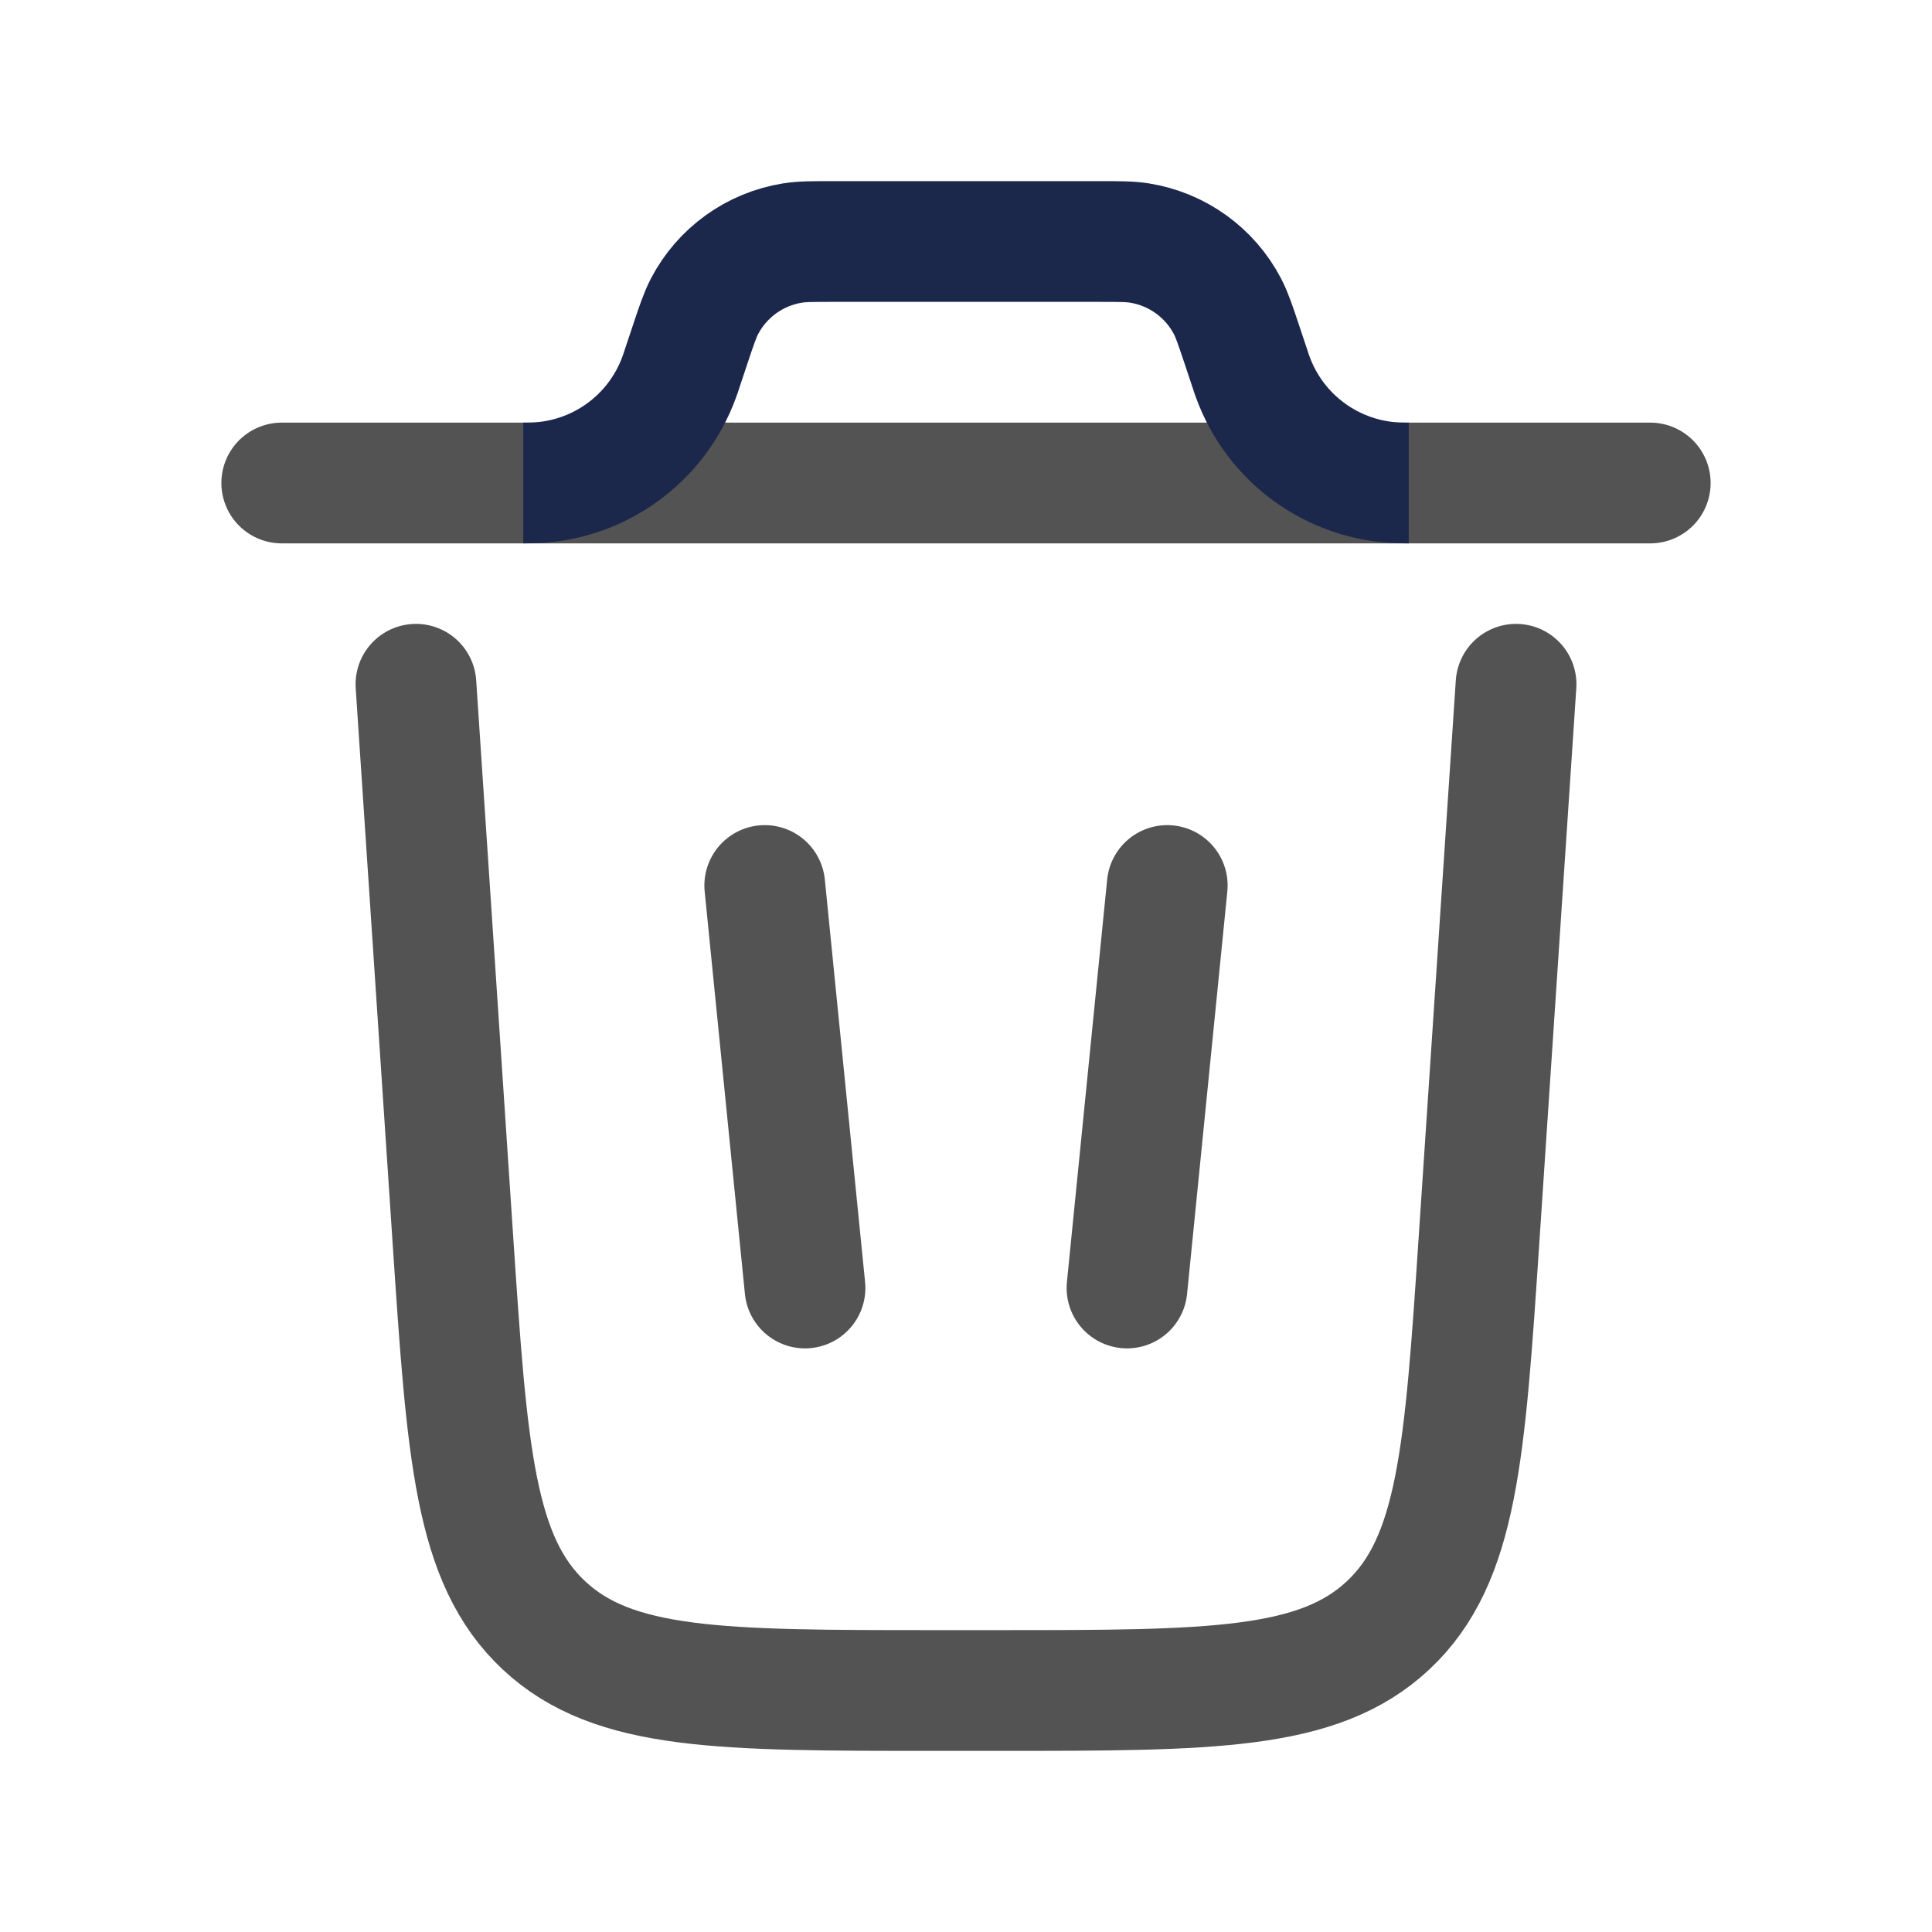
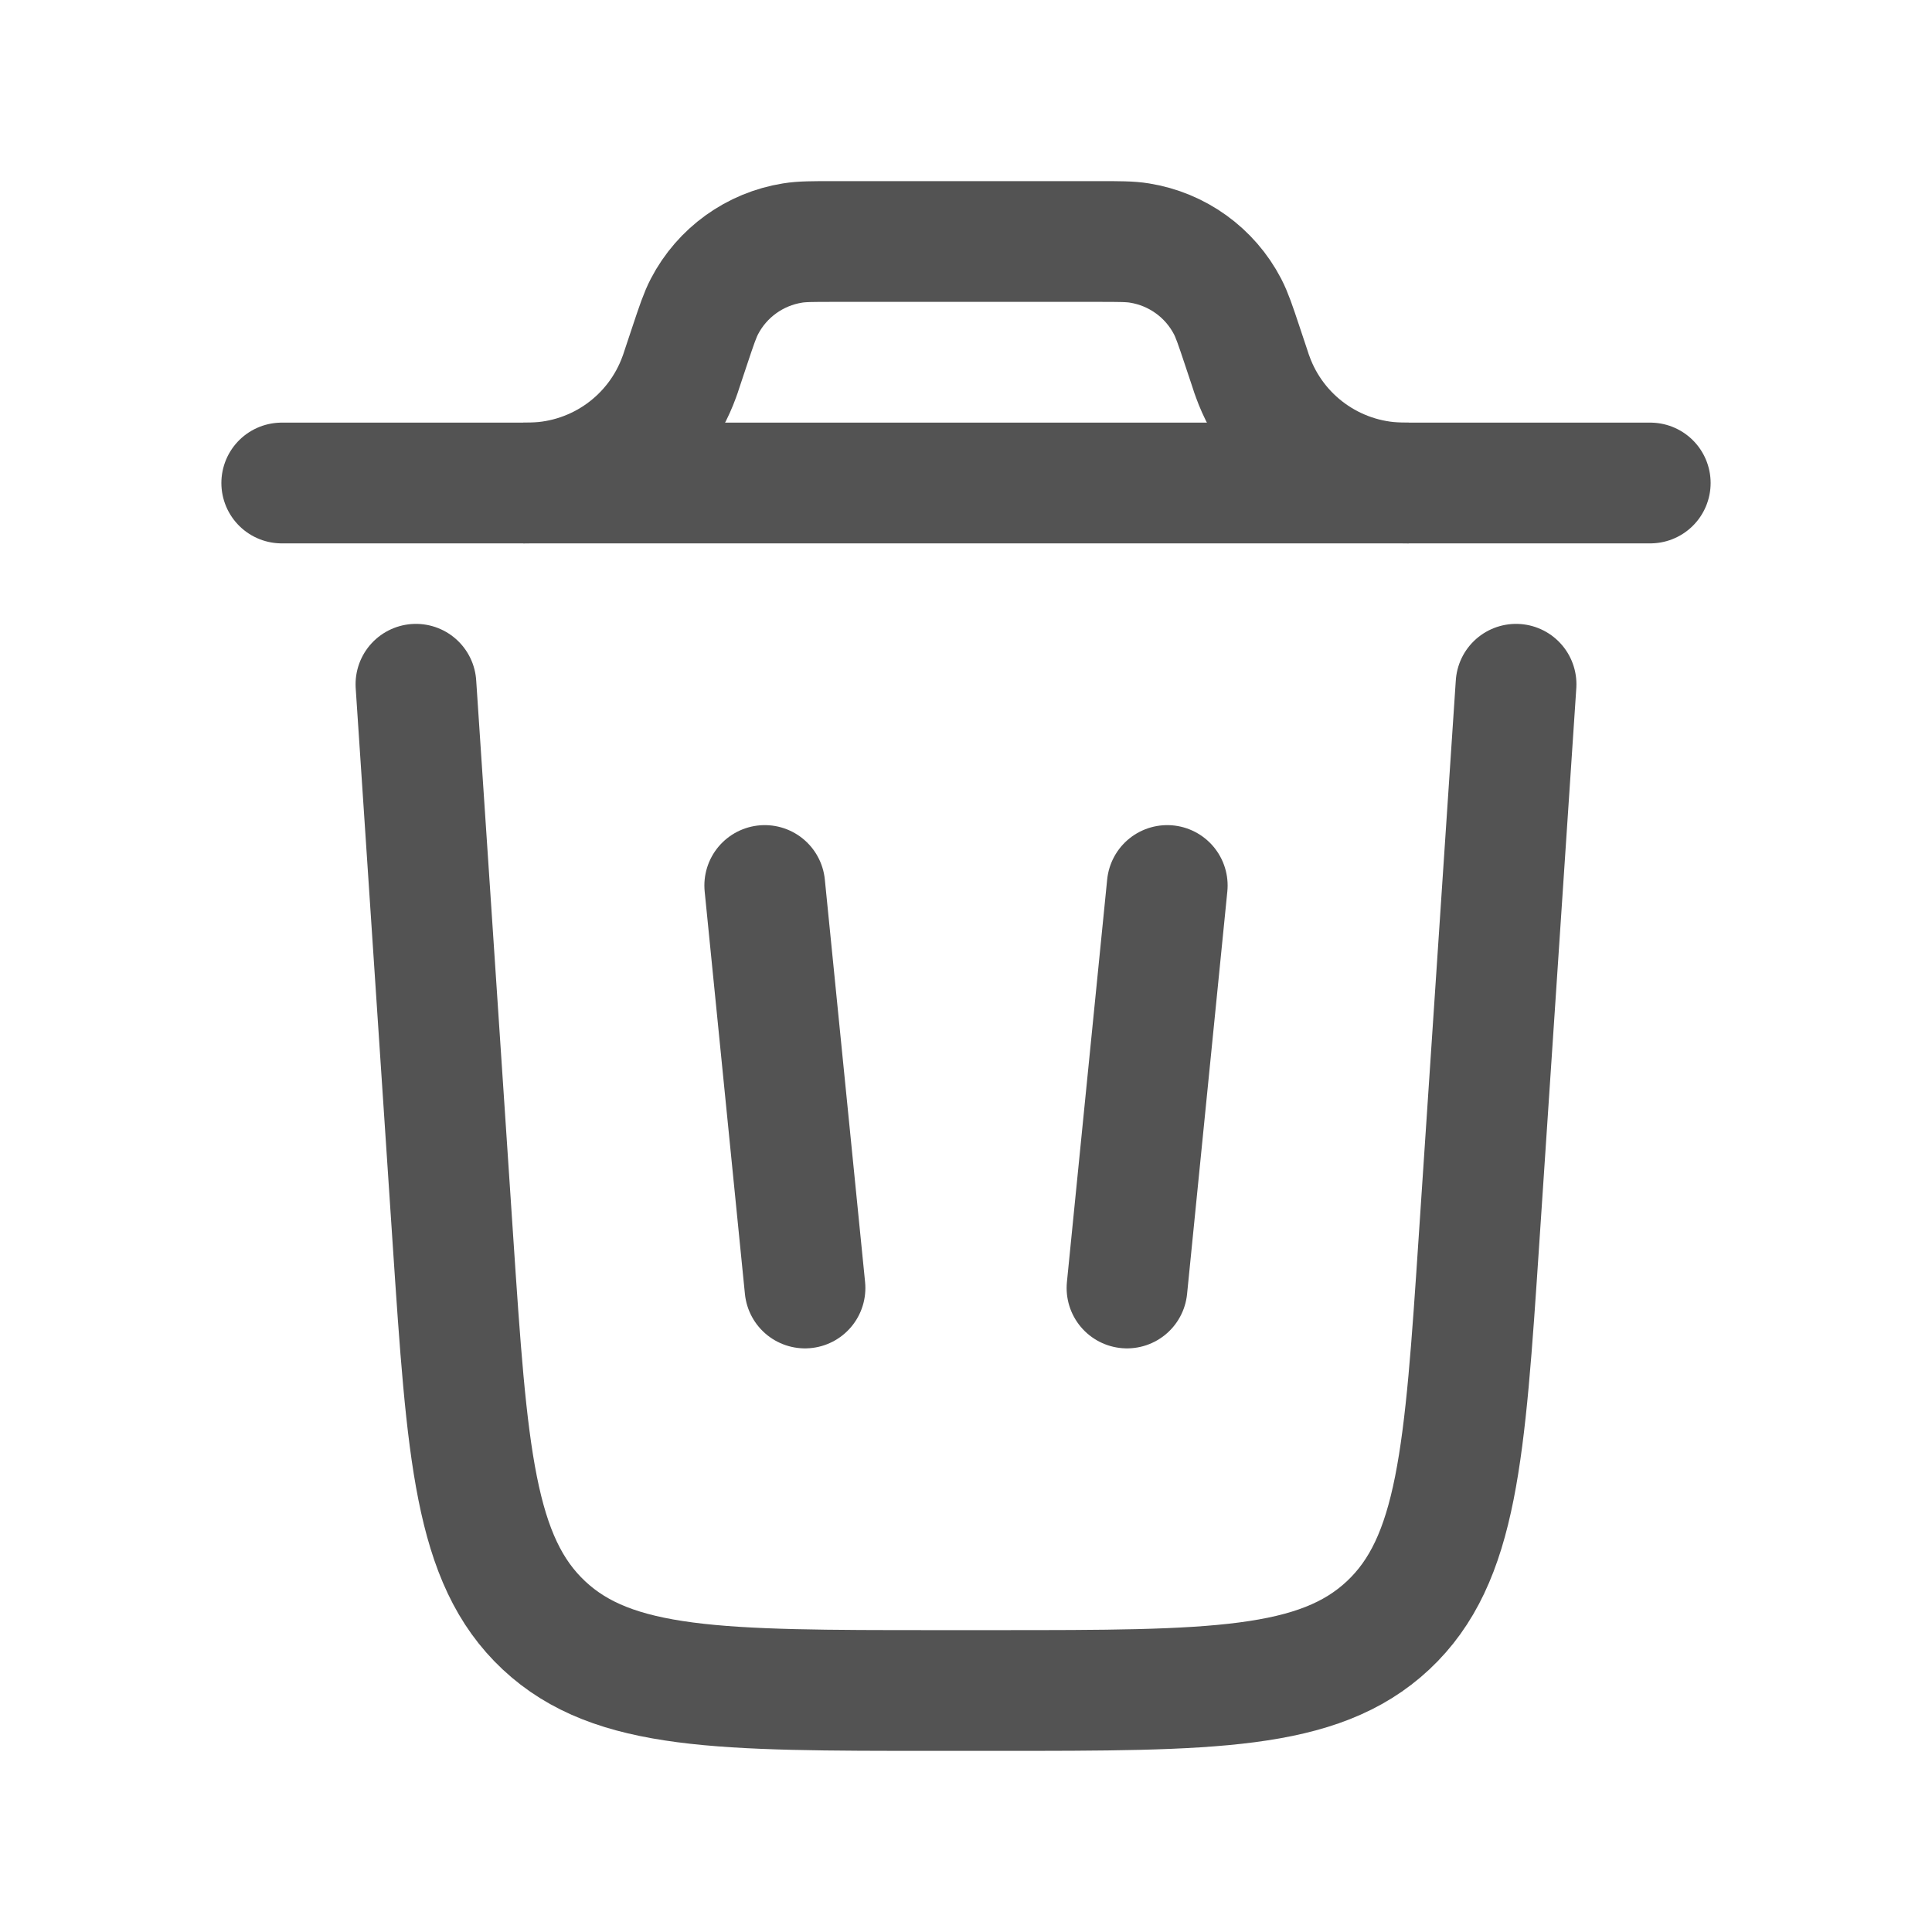
<svg xmlns="http://www.w3.org/2000/svg" width="800px" height="800px" viewBox="0 0 24 24" fill="none">
  <path d="M20.5 6H3.5" stroke="#535353" stroke-width="1.5" stroke-linecap="round" />
  <path d="M18.833 8.5L18.373 15.399C18.196 18.054 18.108 19.381 17.243 20.191C16.378 21 15.047 21 12.386 21H11.613C8.952 21 7.622 21 6.757 20.191C5.892 19.381 5.803 18.054 5.626 15.399L5.167 8.5" stroke="#535353" stroke-width="1.5" stroke-linecap="round" />
  <path d="M9.5 11L10 16" stroke="#535353" stroke-width="1.5" stroke-linecap="round" />
  <path d="M14.5 11L14 16" stroke="#535353" stroke-width="1.5" stroke-linecap="round" />
-   <path d="M6.5 6C6.556 6 6.584 6 6.609 5.999C7.433 5.978 8.159 5.455 8.439 4.68C8.448 4.656 8.457 4.63 8.474 4.577L8.571 4.286C8.654 4.037 8.696 3.913 8.751 3.807C8.97 3.386 9.376 3.094 9.845 3.019C9.962 3 10.093 3 10.355 3H13.645C13.907 3 14.038 3 14.155 3.019C14.624 3.094 15.03 3.386 15.249 3.807C15.304 3.913 15.346 4.037 15.429 4.286L15.526 4.577C15.543 4.63 15.552 4.657 15.561 4.68C15.841 5.455 16.567 5.978 17.391 5.999C17.416 6 17.444 6 17.5 6" stroke="#1C274C" stroke-width="1.5" />
+   <path d="M6.5 6C6.556 6 6.584 6 6.609 5.999C7.433 5.978 8.159 5.455 8.439 4.68C8.448 4.656 8.457 4.63 8.474 4.577L8.571 4.286C8.654 4.037 8.696 3.913 8.751 3.807C8.97 3.386 9.376 3.094 9.845 3.019C9.962 3 10.093 3 10.355 3H13.645C13.907 3 14.038 3 14.155 3.019C14.624 3.094 15.03 3.386 15.249 3.807C15.304 3.913 15.346 4.037 15.429 4.286L15.526 4.577C15.543 4.63 15.552 4.657 15.561 4.68C15.841 5.455 16.567 5.978 17.391 5.999C17.416 6 17.444 6 17.5 6" stroke="#535353" stroke-width="1.5" />
</svg>
